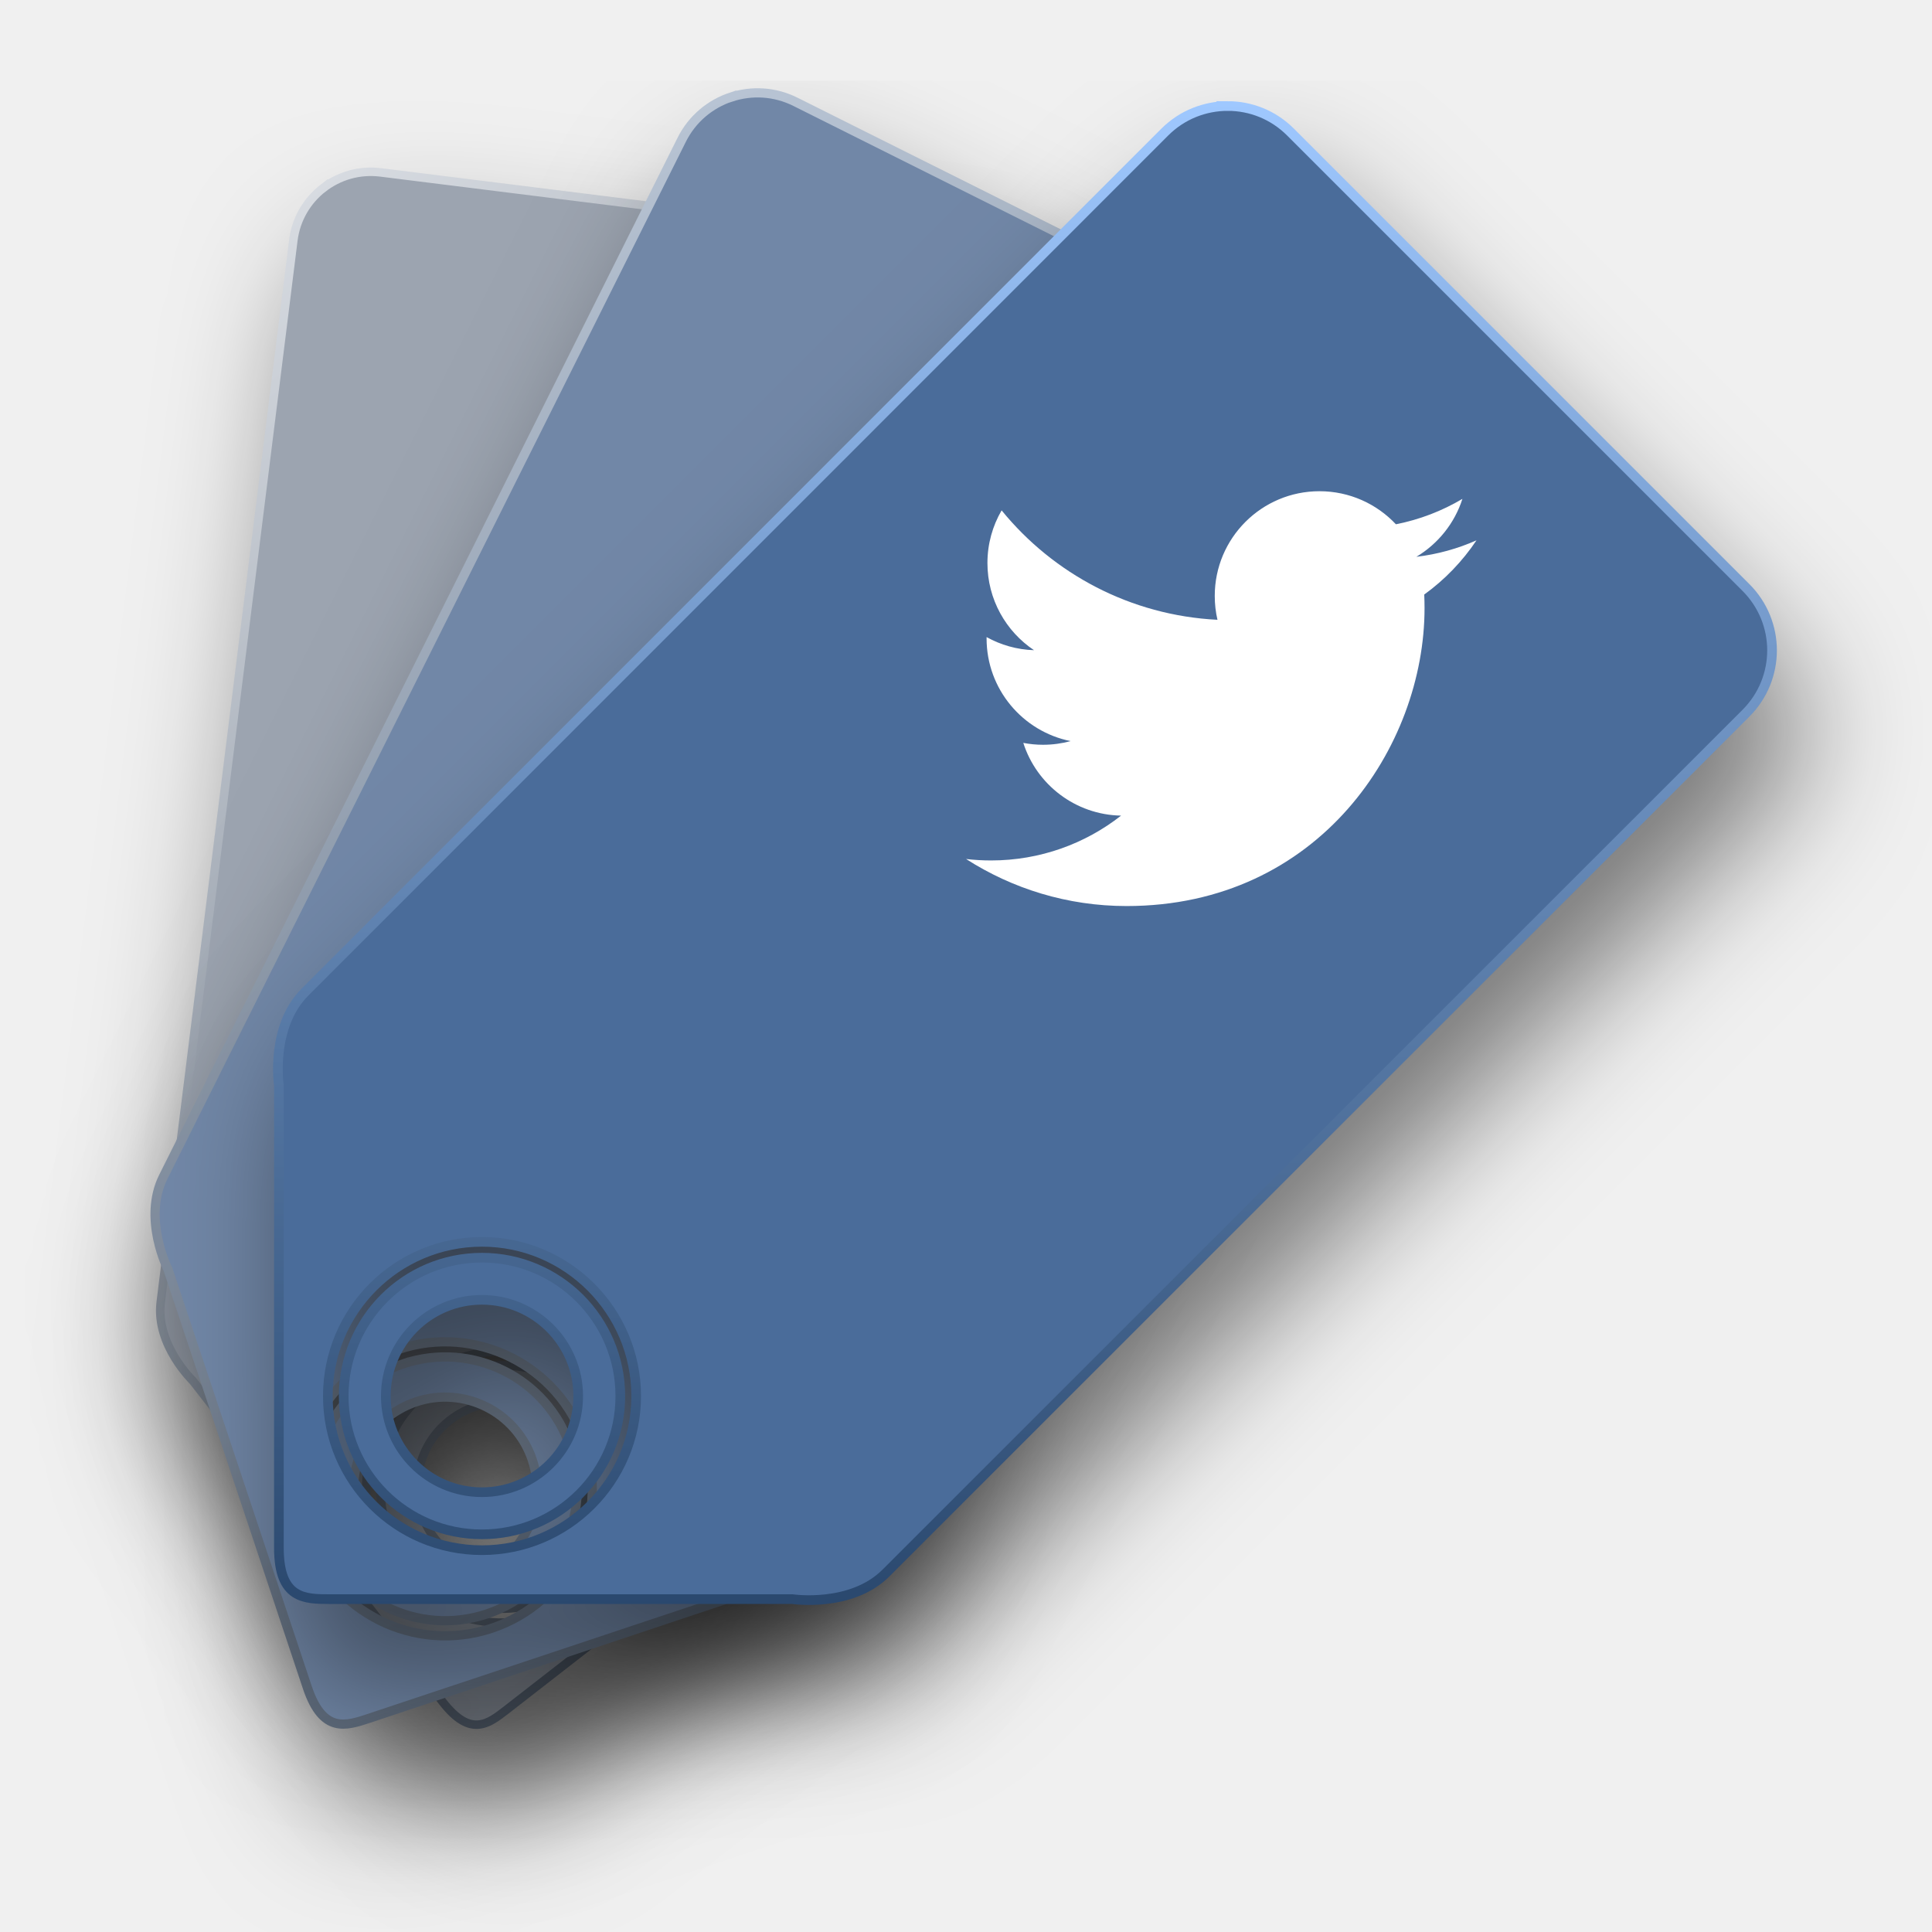
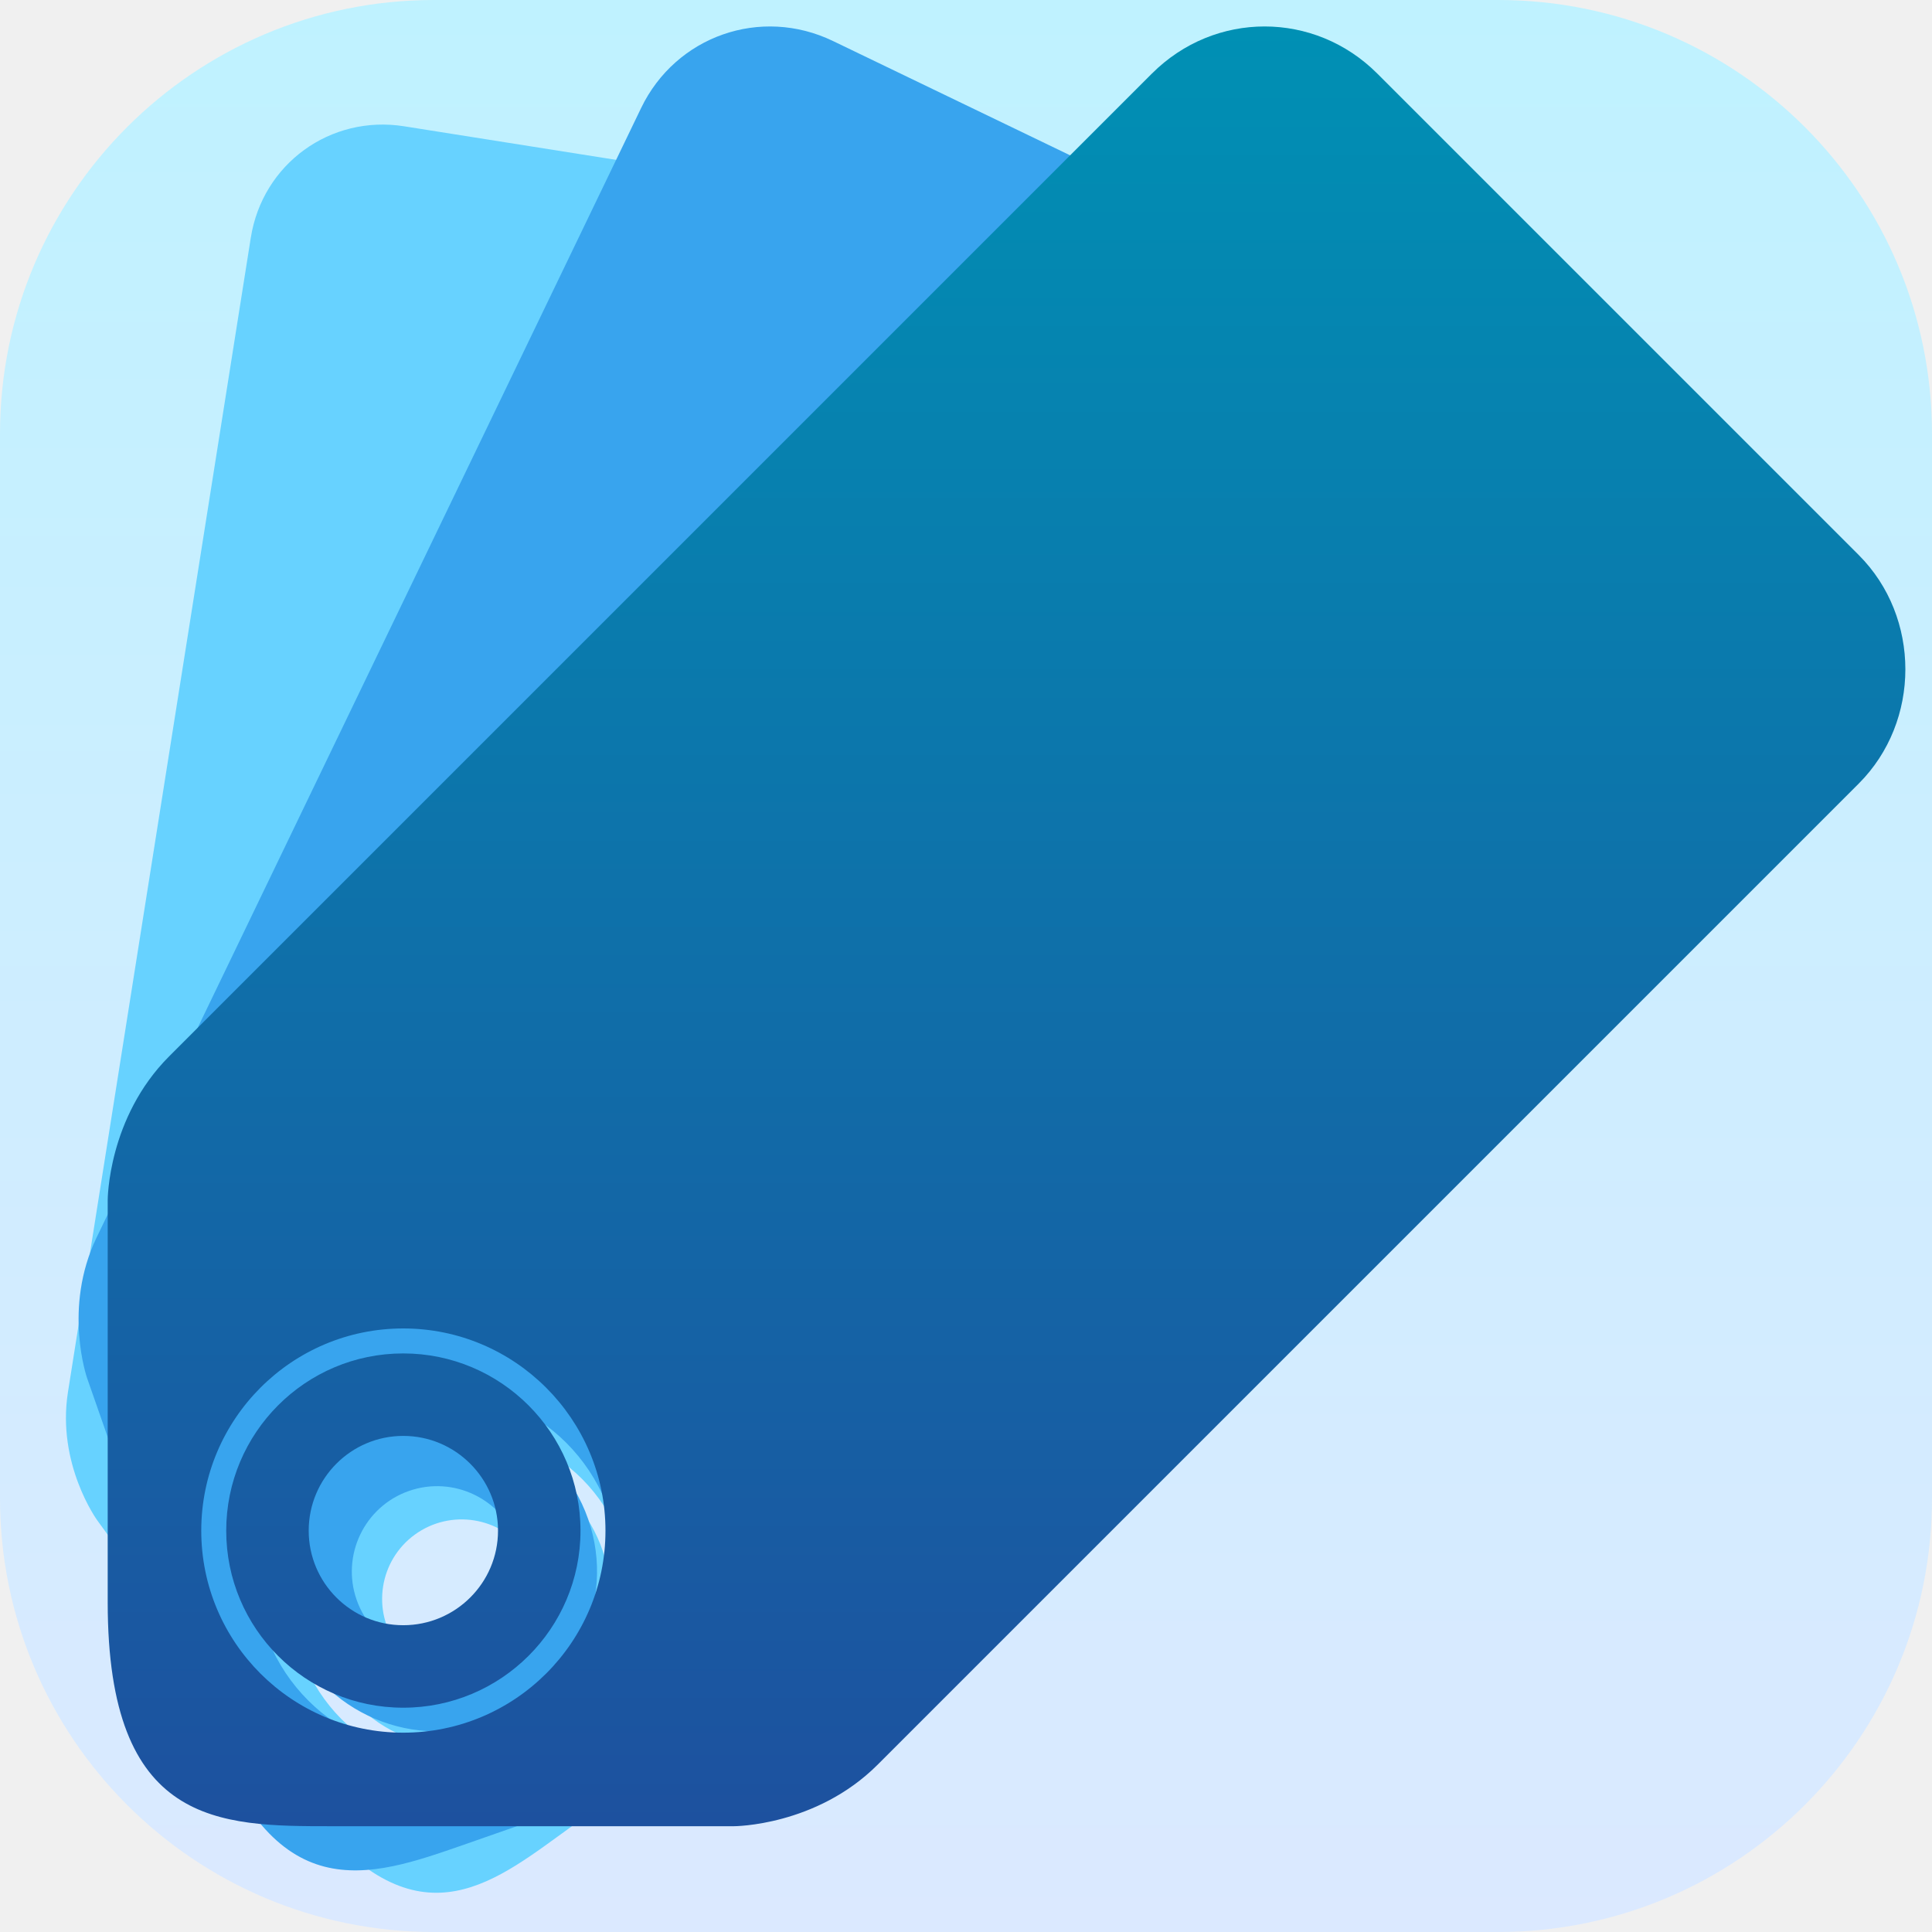
- <svg xmlns="http://www.w3.org/2000/svg" version="1.1" viewBox="100 200 1200 1200">
+ <svg xmlns="http://www.w3.org/2000/svg" xmlns:xlink="http://www.w3.org/1999/xlink" version="1.1" viewBox="0 0 1024 1024">
  <defs>
-     <linearGradient id="c" y2="991.36" gradientUnits="userSpaceOnUse" x2="532.83" gradientTransform="translate(22,-18)" y1="57.362" x1="529.29">
-       <stop stop-color="#9fc8ff" offset="0" />
-       <stop stop-color="#2a486e" offset="1" />
+     <linearGradient id="linearGradient15066" y2="12.856" gradientUnits="userSpaceOnUse" x2="554.98" gradientTransform="matrix(0.987109,0,0,0.987109,9.021347,1.325848)" y1="979.23" x1="554.98">
+       <stop stop-color="#1d519f" offset="0" />
+       <stop stop-color="#0090b4" offset="1" />
    </linearGradient>
-     <linearGradient id="b" y2="991.36" gradientUnits="userSpaceOnUse" x2="532.83" gradientTransform="matrix(.90454 -.3015 .3015 .90454 -242.39 179.39)" y1="57.362" x1="529.29">
-       <stop stop-color="#b8c4d4" offset="0" />
-       <stop stop-color="#5e6b7c" offset="1" />
+     <linearGradient id="linearGradient15071" y2="1024" gradientUnits="userSpaceOnUse" x2="1024" x1="1024">
+       <stop stop-color="#bff2ff" offset="0" />
+       <stop stop-color="#dbe9ff" offset="1" />
    </linearGradient>
-     <linearGradient id="a" y2="991.36" gradientUnits="userSpaceOnUse" x2="532.83" gradientTransform="matrix(.69454 -.5402 .5402 .69454 -372.81 404.73)" y1="57.362" x1="529.29">
-       <stop stop-color="#d7dbe1" offset="0" />
-       <stop stop-color="#5e6b7c" offset="1" />
-     </linearGradient>
-     <clipPath id="g" clipPathUnits="userSpaceOnUse">
-       <path d="m0.06 162.54h199.94v-162.48h-199.94v162.48z" />
+     <clipPath id="clipPath5321" clipPathUnits="userSpaceOnUse">
+       <rect rx="230" ry="230" height="1024" width="1024" stroke="#000" y="0" x="0" fill="none" />
    </clipPath>
-     <filter id="f" height="1.5" width="1.5" color-interpolation-filters="sRGB" y="-.25" x="-.25">
-       <feGaussianBlur result="blur" stdDeviation="40" in="SourceAlpha" />
-       <feColorMatrix values="1 0 0 0 0 0 1 0 0 0 0 0 1 0 0 0 0 0 0.5 0 " type="matrix" result="bluralpha" />
-       <feOffset result="offsetBlur" dy="50" dx="15" in="bluralpha" />
-       <feMerge>
-         <feMergeNode in="offsetBlur" />
-         <feMergeNode in="SourceGraphic" />
-       </feMerge>
-     </filter>
-     <filter id="e" height="1.5" width="1.5" color-interpolation-filters="sRGB" y="-.25" x="-.25">
-       <feGaussianBlur result="blur" stdDeviation="40" in="SourceAlpha" />
-       <feColorMatrix values="1 0 0 0 0 0 1 0 0 0 0 0 1 0 0 0 0 0 0.5 0 " type="matrix" result="bluralpha" />
-       <feOffset result="offsetBlur" dy="50" dx="15" in="bluralpha" />
-       <feMerge>
-         <feMergeNode in="offsetBlur" />
-         <feMergeNode in="SourceGraphic" />
-       </feMerge>
-     </filter>
-     <filter id="d" height="1.5" width="1.5" color-interpolation-filters="sRGB" y="-.25" x="-.25">
-       <feGaussianBlur result="blur" stdDeviation="40" in="SourceAlpha" />
-       <feColorMatrix values="1 0 0 0 0 0 1 0 0 0 0 0 1 0 0 0 0 0 0.5 0 " type="matrix" result="bluralpha" />
-       <feOffset result="offsetBlur" dy="50" dx="15" in="bluralpha" />
-       <feMerge>
-         <feMergeNode in="offsetBlur" />
-         <feMergeNode in="SourceGraphic" />
-       </feMerge>
-     </filter>
  </defs>
-   <g transform="translate(186.62 223.49)">
-     <path d="m114 93.386c-9.807 7.628-16.753 19.025-18.423 32.385l-82.358 659.48c-3.34 26.719 20.115 49.077 20.115 49.077l155.08 199.37c17.231 22.154 28.308 13.538 39.385 4.923l199.39-155.08s28.237-15.896 31.577-42.616l82.51-659.46c3.34-26.719-15.483-50.92-42.202-54.26l-349.24-43.611c-13.36-1.67-26.029 2.189-35.837 9.817zm59.346 740.23c36.707-28.55 89.758-21.919 118.31 14.788 28.55 36.707 21.851 89.672-14.856 118.22-36.707 28.55-89.605 21.938-118.15-14.77-28.55-36.707-22.005-89.691 14.702-118.24zm5.317 6.837c-32.942 25.622-38.805 73.145-13.183 106.09 25.622 32.942 73.058 38.872 106 13.25s38.958-73.126 13.337-106.07c-25.622-32.942-73.212-38.891-106.15-13.269zm14.135 18.173c22.903-17.813 56.033-13.672 73.846 9.231s13.605 55.947-9.298 73.76-55.88 13.691-73.693-9.212-13.758-55.966 9.144-73.779z" filter="url(#f)" stroke="url(#a)" stroke-width="5.279" fill="#9ca4b0" />
-     <path d="m367.34 36.826c-12.773 4.257-23.981 13.398-30.506 26.447l-322 644.17c-13.05 26.098 2.854 57.404 2.854 57.404l86.552 259.67c9.617 28.852 24.043 24.044 38.469 19.235l259.67-86.552s34.587-6.059 47.637-32.157l322.15-644.04c13.05-26.098 2.544-57.616-23.554-70.666l-341.12-170.56c-13.049-6.525-27.387-7.151-40.16-2.893zm-206.33 777.8c47.806-15.934 99.624 9.976 115.56 57.781 15.934 47.806-10.013 99.511-57.819 115.45-47.806 15.934-99.473-9.901-115.41-57.706-15.934-47.806 9.863-99.586 57.669-115.52zm2.968 8.904c-42.903 14.3-66.033 60.746-51.733 103.65 14.3 42.903 60.634 66.07 103.54 51.77 42.903-14.3 66.183-60.671 51.883-103.57-14.3-42.902-60.784-66.145-103.69-51.845zm7.889 23.668c29.828-9.942 62.188 6.239 72.13 36.066 9.942 29.828-6.276 62.075-36.104 72.017-29.827 9.942-62.038-6.164-71.98-35.991-9.942-29.827 6.126-62.15 35.954-72.092z" filter="url(#e)" stroke="url(#b)" stroke-width="5.721" fill="#7187a7" />
-     <path d="m675.96 42.362c-14.121 0-28.304 5.378-39.124 16.198l-534.03 534.16c-21.64 21.64-16.198 58.063-16.198 58.063v287.08c0 31.897 15.949 31.897 31.897 31.897h287.08s36.423 5.442 58.063-16.198l534.15-534.04c21.64-21.64 21.64-56.484 0-78.124l-282.84-282.84c-10.82-10.82-24.88-16.198-39-16.198zm-463.26 705.48c52.851 0 95.817 42.966 95.817 95.817s-42.966 95.692-95.817 95.692-95.692-42.841-95.692-95.692 42.841-95.817 95.692-95.817zm0 9.843c-47.43 0-85.849 38.543-85.849 85.973 0 47.431 38.418 85.849 85.849 85.849 47.43 0 85.973-38.418 85.973-85.849 0-47.43-38.543-85.973-85.973-85.973zm0 26.166c32.975 0 59.808 26.832 59.808 59.807s-26.832 59.683-59.808 59.683c-32.975 0-59.683-26.708-59.683-59.683s26.707-59.807 59.683-59.807z" filter="url(#d)" stroke="url(#c)" stroke-width="6" fill="#4a6c9a" />
+   <g display="none">
+     <rect id="rect4237" clip-path="none" height="1024" width="1024" y="0" x="0" fill="url(#linearGradient15071)" />
  </g>
-   <g transform="translate(186.62 251.89)">
-     <g transform="matrix(1.5852 0 0 -1.5852 513.43 510.87)">
-       <g clip-path="url(#g)">
-         <path d="m200 143.3c-7.358-3.264-15.267-5.47-23.566-6.461 8.47 5.078 14.977 13.119 18.041 22.701-7.929-4.703-16.71-8.117-26.057-9.957-7.484 7.975-18.148 12.957-29.95 12.957-22.66 0-41.033-18.371-41.033-41.031 0-3.216 0.363-6.348 1.063-9.351-34.102 1.711-64.337 18.047-84.574 42.872-3.532-6.06-5.556-13.109-5.556-20.629 0-14.236 7.244-26.795 18.254-34.153-6.726 0.213-13.053 2.059-18.585 5.132-0.004-0.171-0.004-0.342-0.004-0.516 0-19.88 14.144-36.464 32.915-40.234-3.443-0.938-7.068-1.44-10.81-1.44-2.644 0-5.215 0.258-7.72 0.737 5.209-16.305 20.362-28.169 38.318-28.499-14.043-11.006-31.735-17.566-50.96-17.566-3.312 0-6.578 0.195-9.788 0.574 18.159-11.642 39.727-18.436 62.899-18.436 75.473 0 116.75 62.524 116.75 116.75 0 1.779-0.041 3.548-0.12 5.308 8.018 5.786 14.974 13.012 20.475 21.241" fill="#fff" />
-       </g>
-     </g>
-   </g>
+   <use clip-path="url(#clipPath5321)" xlink:href="#rect4237" y="0" x="0" />
+   <path d="M132.93,125.98c-33.28,210.11-94.151,594.43-96.902,611.8-6.068,38.312,15.485,67.977,15.485,67.977l105.41,145.08c58.585,80.635,98.771,51.554,139.35,22.071l145.08-105.41s29.653-21.531,35.725-59.866c2.75-17.365,63.517-401.02,96.744-610.81,6.128-38.693-21.181-76.282-59.874-82.41-99.918-15.826-199.84-31.652-299.75-47.477-39.102-6.193-75.069,19.938-81.263,59.04zm58.786,648.65c40.226-29.226,96.688-20.283,125.91,19.943,29.226,40.226,20.214,96.593-20.012,125.82-40.226,29.226-96.524,20.309-125.75-19.918-29.226-40.226-20.378-96.619,19.848-125.84zm6.544,9.008c-35.264,25.62-43.007,75.029-17.387,110.29,25.621,35.264,74.936,43.075,110.2,17.455,35.264-25.621,43.167-75.004,17.547-110.27-25.62-35.25-75.1-43.09-110.36-17.47zm21.618,29.733c18.839-13.687,45.306-9.495,58.993,9.344s9.444,45.235-9.395,58.922-45.183,9.515-58.871-9.325c-13.687-18.839-9.566-45.254,9.273-58.942z" clip-path="none" fill="#67d2ff" />
+   <path d="M339.8,57.27c-99.1,205.55-280.36,581.53-288.55,598.52-18.069,37.48-5.093,74.612-5.093,74.612l63.457,181.59c35.269,100.93,85.534,83.471,136.33,65.722l181.59-63.457s37.112-12.956,55.192-50.46c8.19-16.988,189.14-392.32,288.07-597.55,18.249-37.853,1.808-84.902-36.045-103.15-97.75-47.11-195.5-94.239-293.25-141.36-38.25-18.442-83.27-2.711-101.71,35.543zm-140.01,684.47c50.35-17.594,105.59,9.034,123.18,59.385,17.594,50.35-9.076,105.47-59.426,123.06-50.35,17.594-105.43-8.958-123.02-59.308-17.594-50.35,8.916-105.54,59.266-123.14zm3.94,11.274c-44.139,15.424-67.357,63.785-51.933,107.92,15.424,44.139,63.669,67.398,107.81,51.974,44.139-15.424,67.513-63.71,52.09-107.85-15.43-44.12-63.83-67.45-107.97-52.03zm13.022,37.221c23.581-8.24,49.473,4.242,57.713,27.823,8.24,23.581-4.274,49.384-27.854,57.624-23.581,8.24-49.353-4.185-57.593-27.765s4.153-49.442,27.734-57.682z" clip-path="none" fill="#38a4ee" />
+   <path d="M610.54,38.983c-178.87,178.88-506.06,506.06-520.84,520.85-32.616,32.616-32.616,76.22-32.616,76.22v213.25c0,118.52,58.988,118.63,118.63,118.63h213.25s43.577,0.013,76.213-32.623c14.783-14.783,341.4-341.4,520-520,32.941-32.941,32.941-88.191,0-121.13l-255.19-255.19c-33.289-33.289-86.155-33.289-119.44,0zm-396.82,665.12c59.127,0,107.19,48.067,107.19,107.19,0,59.127-48.067,107.06-107.19,107.06-59.127,0-107.05-47.928-107.05-107.06,0-59.127,47.928-107.19,107.05-107.19zm0,13.24c-51.833,0-93.817,42.12-93.817,93.953s41.984,93.817,93.817,93.817,93.953-41.984,93.953-93.817-42.12-93.953-93.953-93.953zm0.016,43.714c27.691,0,50.223,22.532,50.223,50.223s-22.532,50.119-50.223,50.119-50.118-22.428-50.118-50.119,22.427-50.223,50.118-50.223z" clip-path="none" fill="url(#linearGradient15066)" />
</svg>
